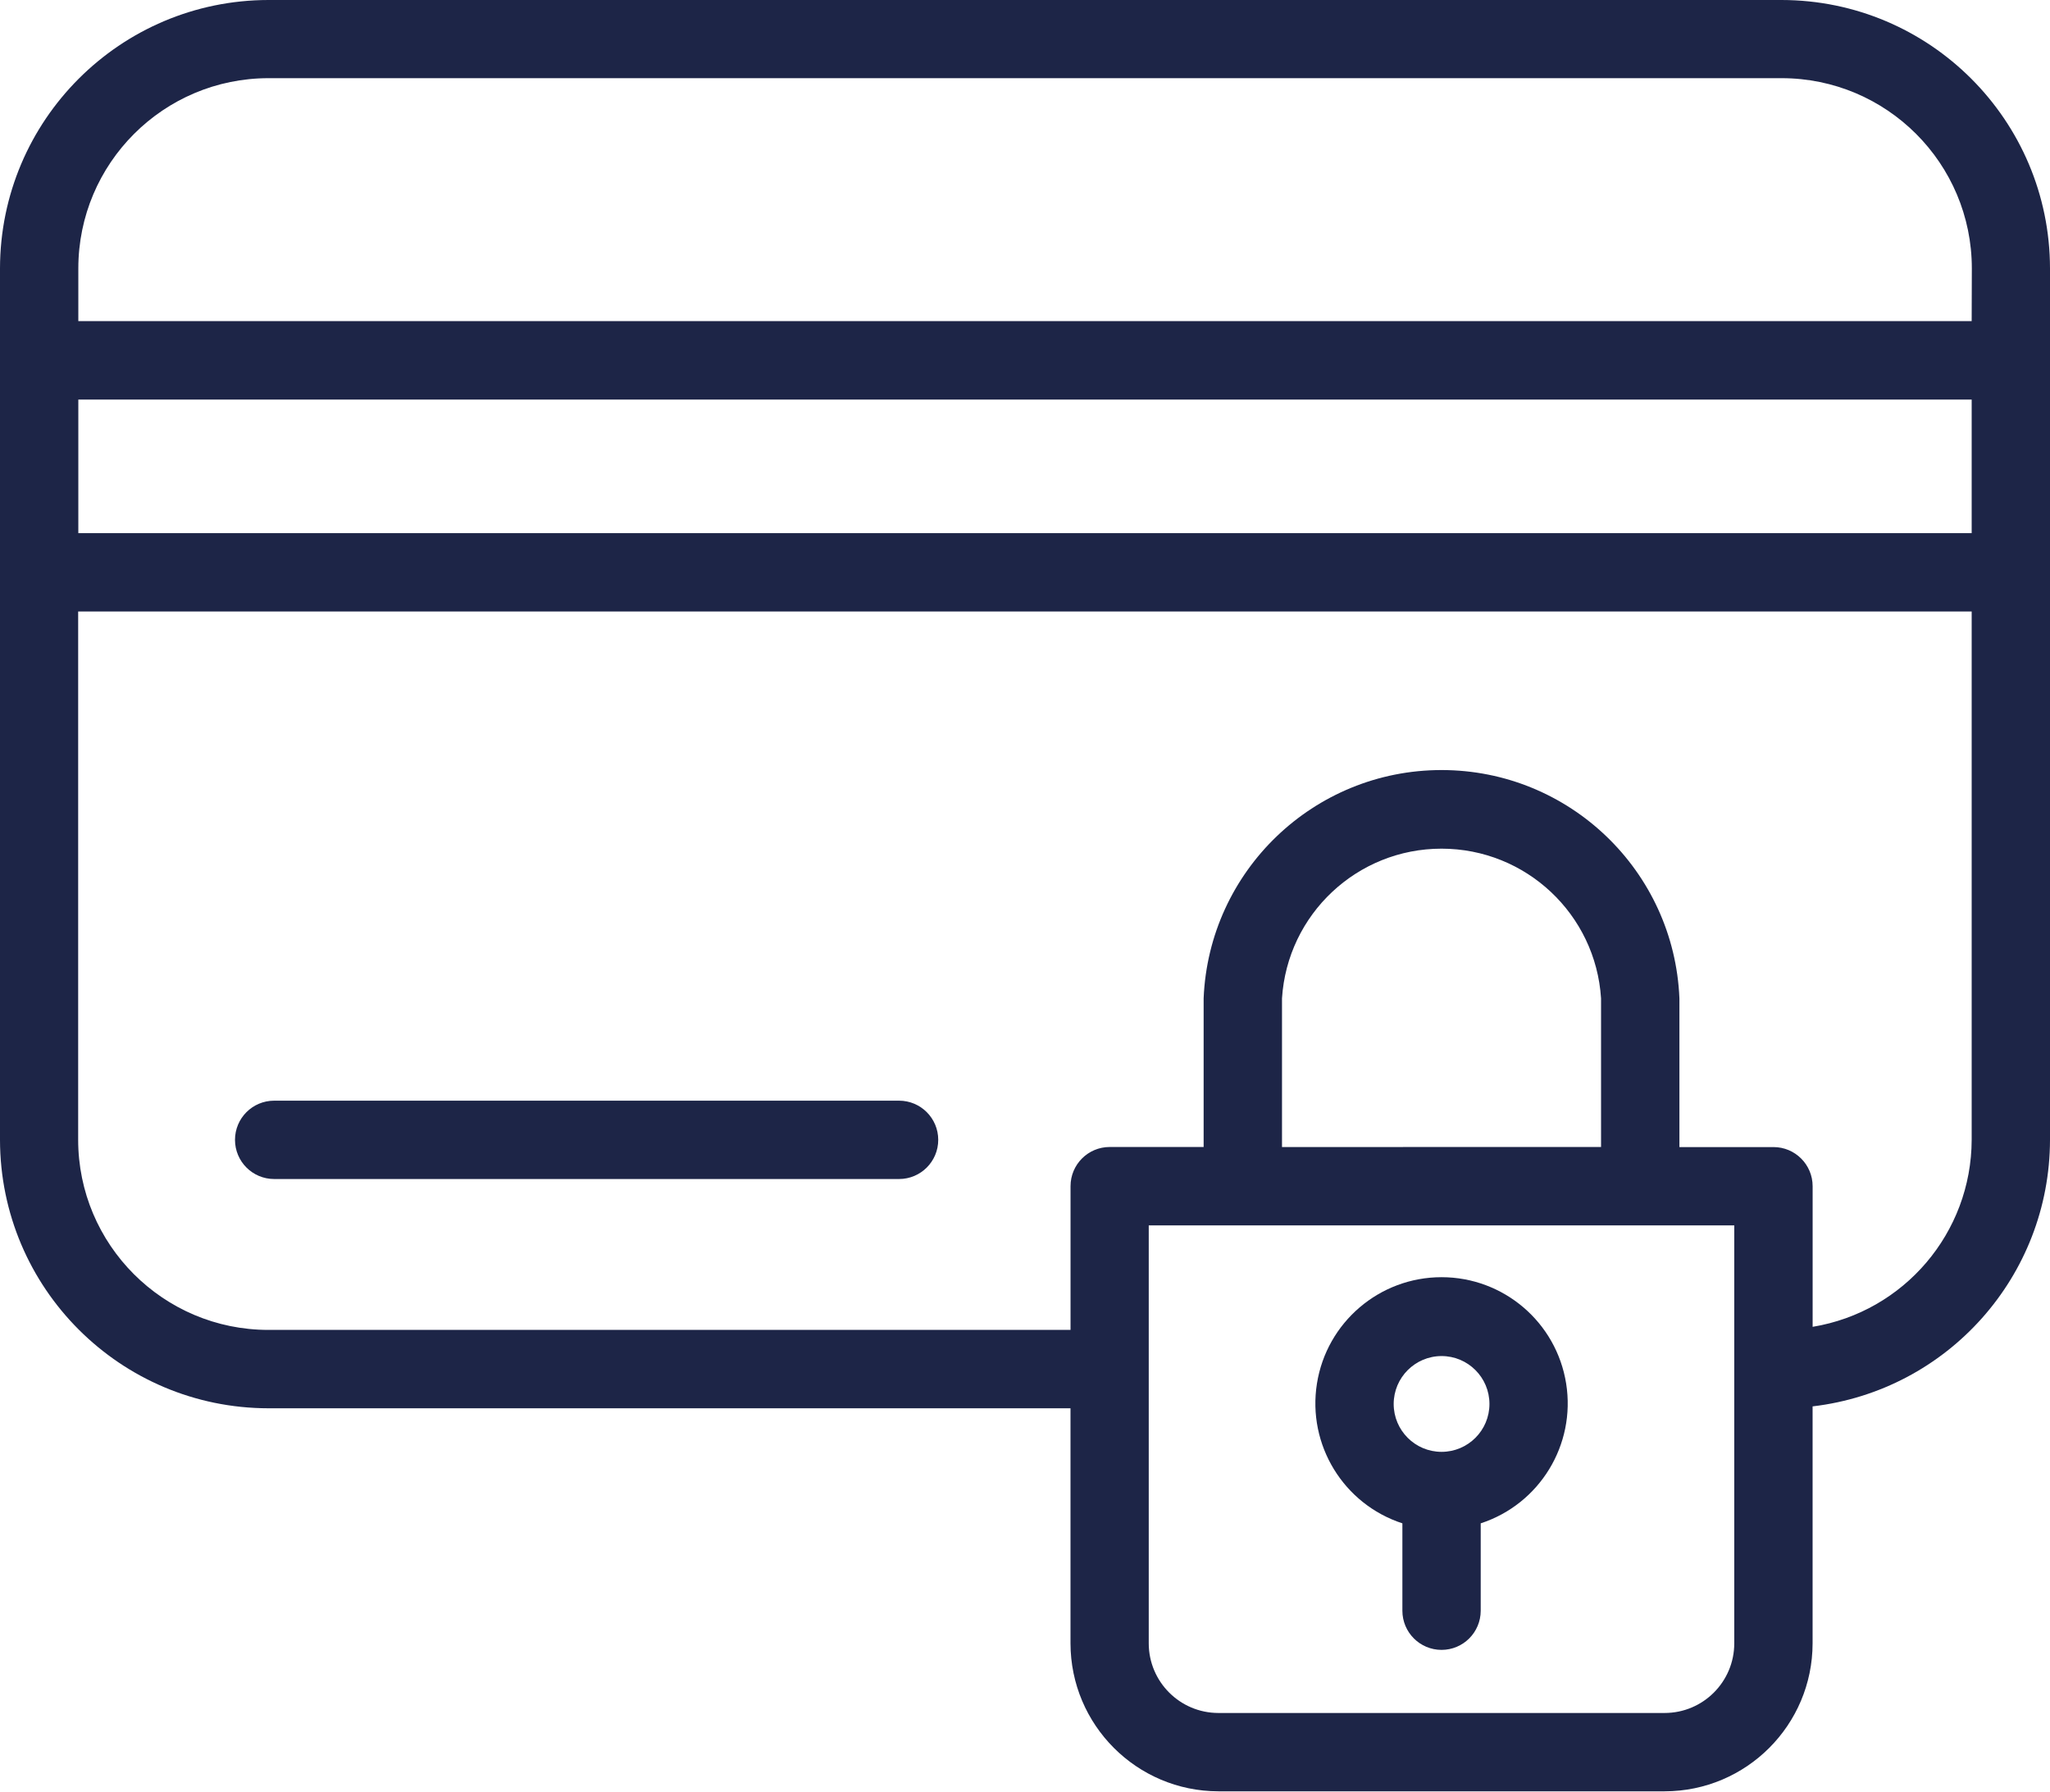
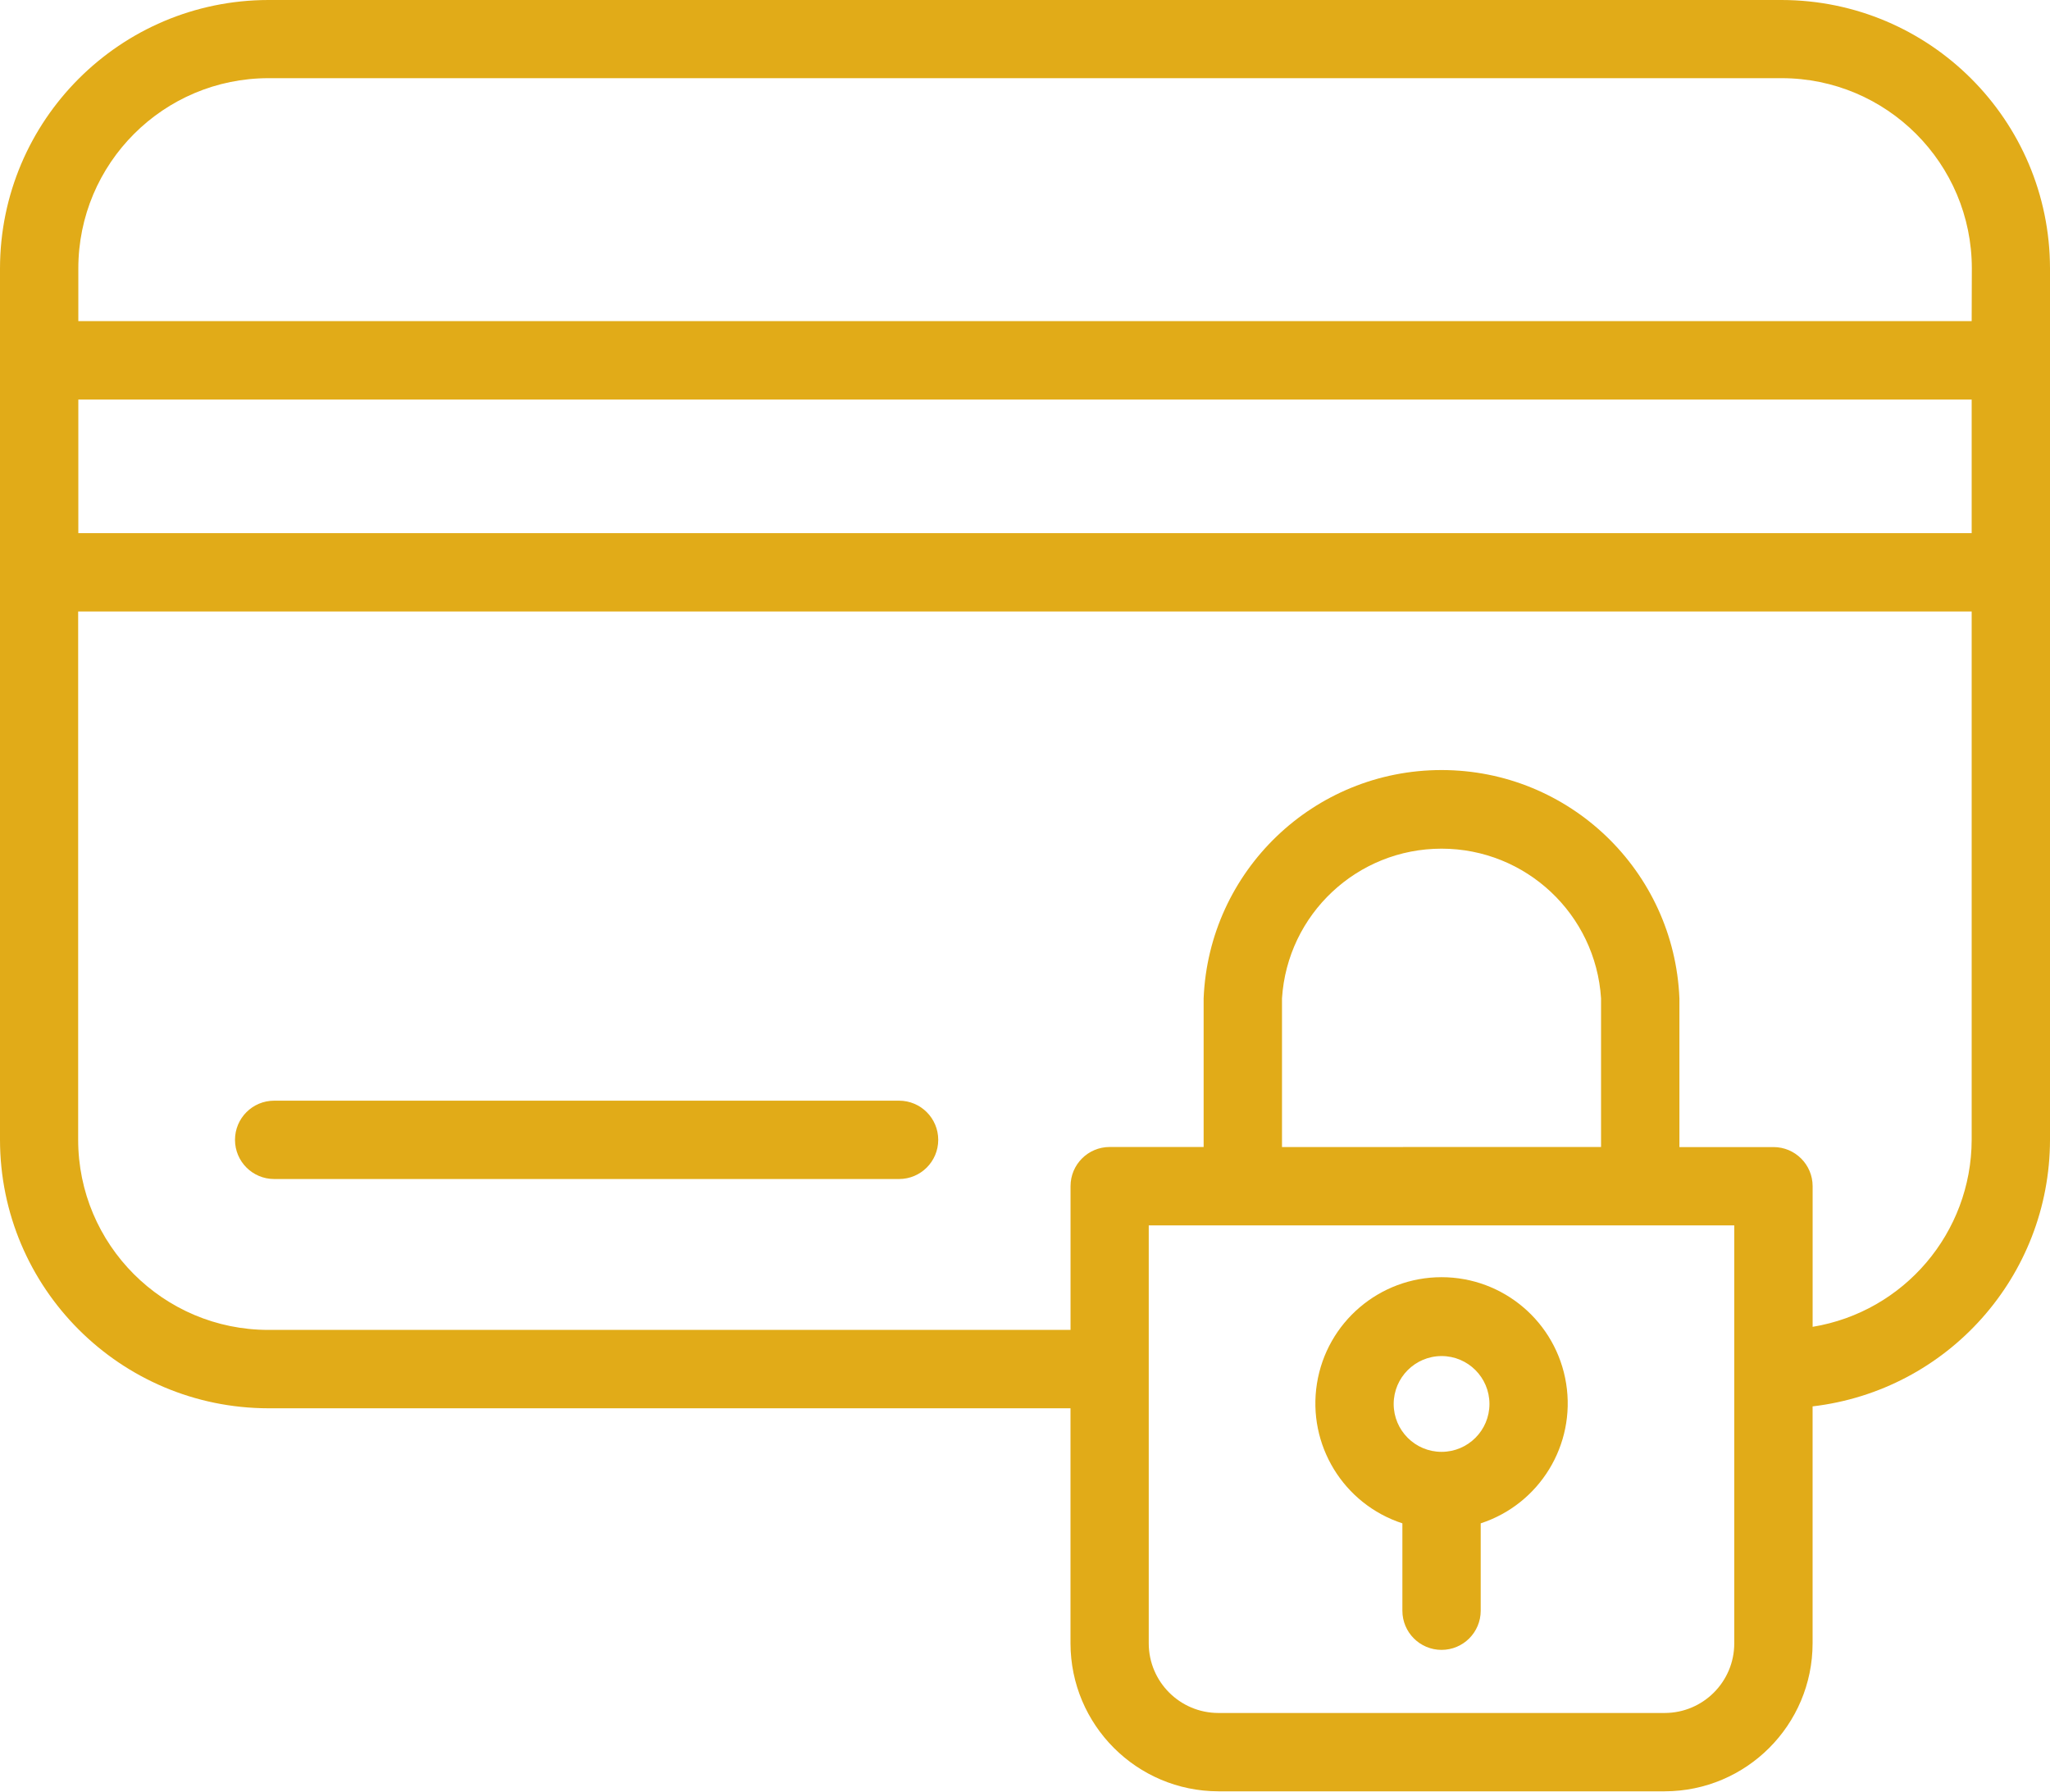
<svg xmlns="http://www.w3.org/2000/svg" id="services2" width="50.644" height="44.246" viewBox="0 0 50.644 44.246">
  <g id="Group_48" data-name="Group 48" transform="translate(0 0)">
    <g id="Group_47" data-name="Group 47">
-       <path id="Path_53" data-name="Path 53" d="M44.012,32.34H6.631A6.639,6.639,0,0,0,0,38.971V60.494a6.639,6.639,0,0,0,6.631,6.631H26.446v5.805A3.66,3.66,0,0,0,30.1,76.586H41.124a3.659,3.659,0,0,0,3.655-3.655V67.078a6.639,6.639,0,0,0,5.865-6.583V38.971A6.639,6.639,0,0,0,44.012,32.34ZM42.844,72.931a1.721,1.721,0,0,1-1.72,1.72H30.1a1.722,1.722,0,0,1-1.721-1.72V62.607H42.844V72.931ZM31.671,60.672V57a3.949,3.949,0,0,1,7.882,0v3.671Zm17.038-.177a4.693,4.693,0,0,1-3.929,4.618V61.64a.967.967,0,0,0-.967-.967H41.489V57a5.882,5.882,0,0,0-11.754,0v3.671H27.414a.967.967,0,0,0-.967.967v3.551H6.631a4.7,4.7,0,0,1-4.7-4.7V47.444H48.709Zm0-14.986H1.935v-3.3H48.709v3.3Zm0-5.238H1.935v-1.3a4.7,4.7,0,0,1,4.7-4.7H44.013a4.7,4.7,0,0,1,4.7,4.7Z" transform="translate(0 -32.34)" fill="#1d2547" />
-       <path id="Path_54" data-name="Path 54" d="M59.662,309.134H75.1a.967.967,0,1,0,0-1.935H59.662a.967.967,0,1,0,0,1.935Z" transform="translate(-52.889 -280.012)" fill="#1d2547" />
-       <path id="Path_55" data-name="Path 55" d="M330.669,357.462v2.158a.967.967,0,0,0,1.935,0v-2.158a3.117,3.117,0,1,0-1.935,0Zm.967-4.132a1.183,1.183,0,1,1-1.182,1.183A1.185,1.185,0,0,1,331.636,353.33Z" transform="translate(-296.024 -319.835)" fill="#1d2547" />
+       <path id="Path_53" data-name="Path 53" d="M44.012,32.34H6.631A6.639,6.639,0,0,0,0,38.971V60.494a6.639,6.639,0,0,0,6.631,6.631H26.446v5.805A3.66,3.66,0,0,0,30.1,76.586H41.124a3.659,3.659,0,0,0,3.655-3.655V67.078a6.639,6.639,0,0,0,5.865-6.583V38.971A6.639,6.639,0,0,0,44.012,32.34ZM42.844,72.931a1.721,1.721,0,0,1-1.72,1.72H30.1a1.722,1.722,0,0,1-1.721-1.72V62.607H42.844V72.931ZM31.671,60.672V57a3.949,3.949,0,0,1,7.882,0v3.671Zm17.038-.177a4.693,4.693,0,0,1-3.929,4.618V61.64a.967.967,0,0,0-.967-.967H41.489V57a5.882,5.882,0,0,0-11.754,0v3.671H27.414a.967.967,0,0,0-.967.967v3.551H6.631a4.7,4.7,0,0,1-4.7-4.7V47.444H48.709Zm0-14.986H1.935v-3.3H48.709v3.3Zm0-5.238H1.935v-1.3a4.7,4.7,0,0,1,4.7-4.7H44.013a4.7,4.7,0,0,1,4.7,4.7Z" transform="translate(0 -32.34)" fill="#e1ab18" />
+       <path id="Path_54" data-name="Path 54" d="M59.662,309.134H75.1a.967.967,0,1,0,0-1.935H59.662a.967.967,0,1,0,0,1.935Z" transform="translate(-52.889 -280.012)" fill="#e1ab18" />
+       <path id="Path_55" data-name="Path 55" d="M330.669,357.462v2.158a.967.967,0,0,0,1.935,0v-2.158a3.117,3.117,0,1,0-1.935,0Zm.967-4.132a1.183,1.183,0,1,1-1.182,1.183A1.185,1.185,0,0,1,331.636,353.33Z" transform="translate(-296.024 -319.835)" fill="#e1ab18" />
    </g>
  </g>
</svg>
